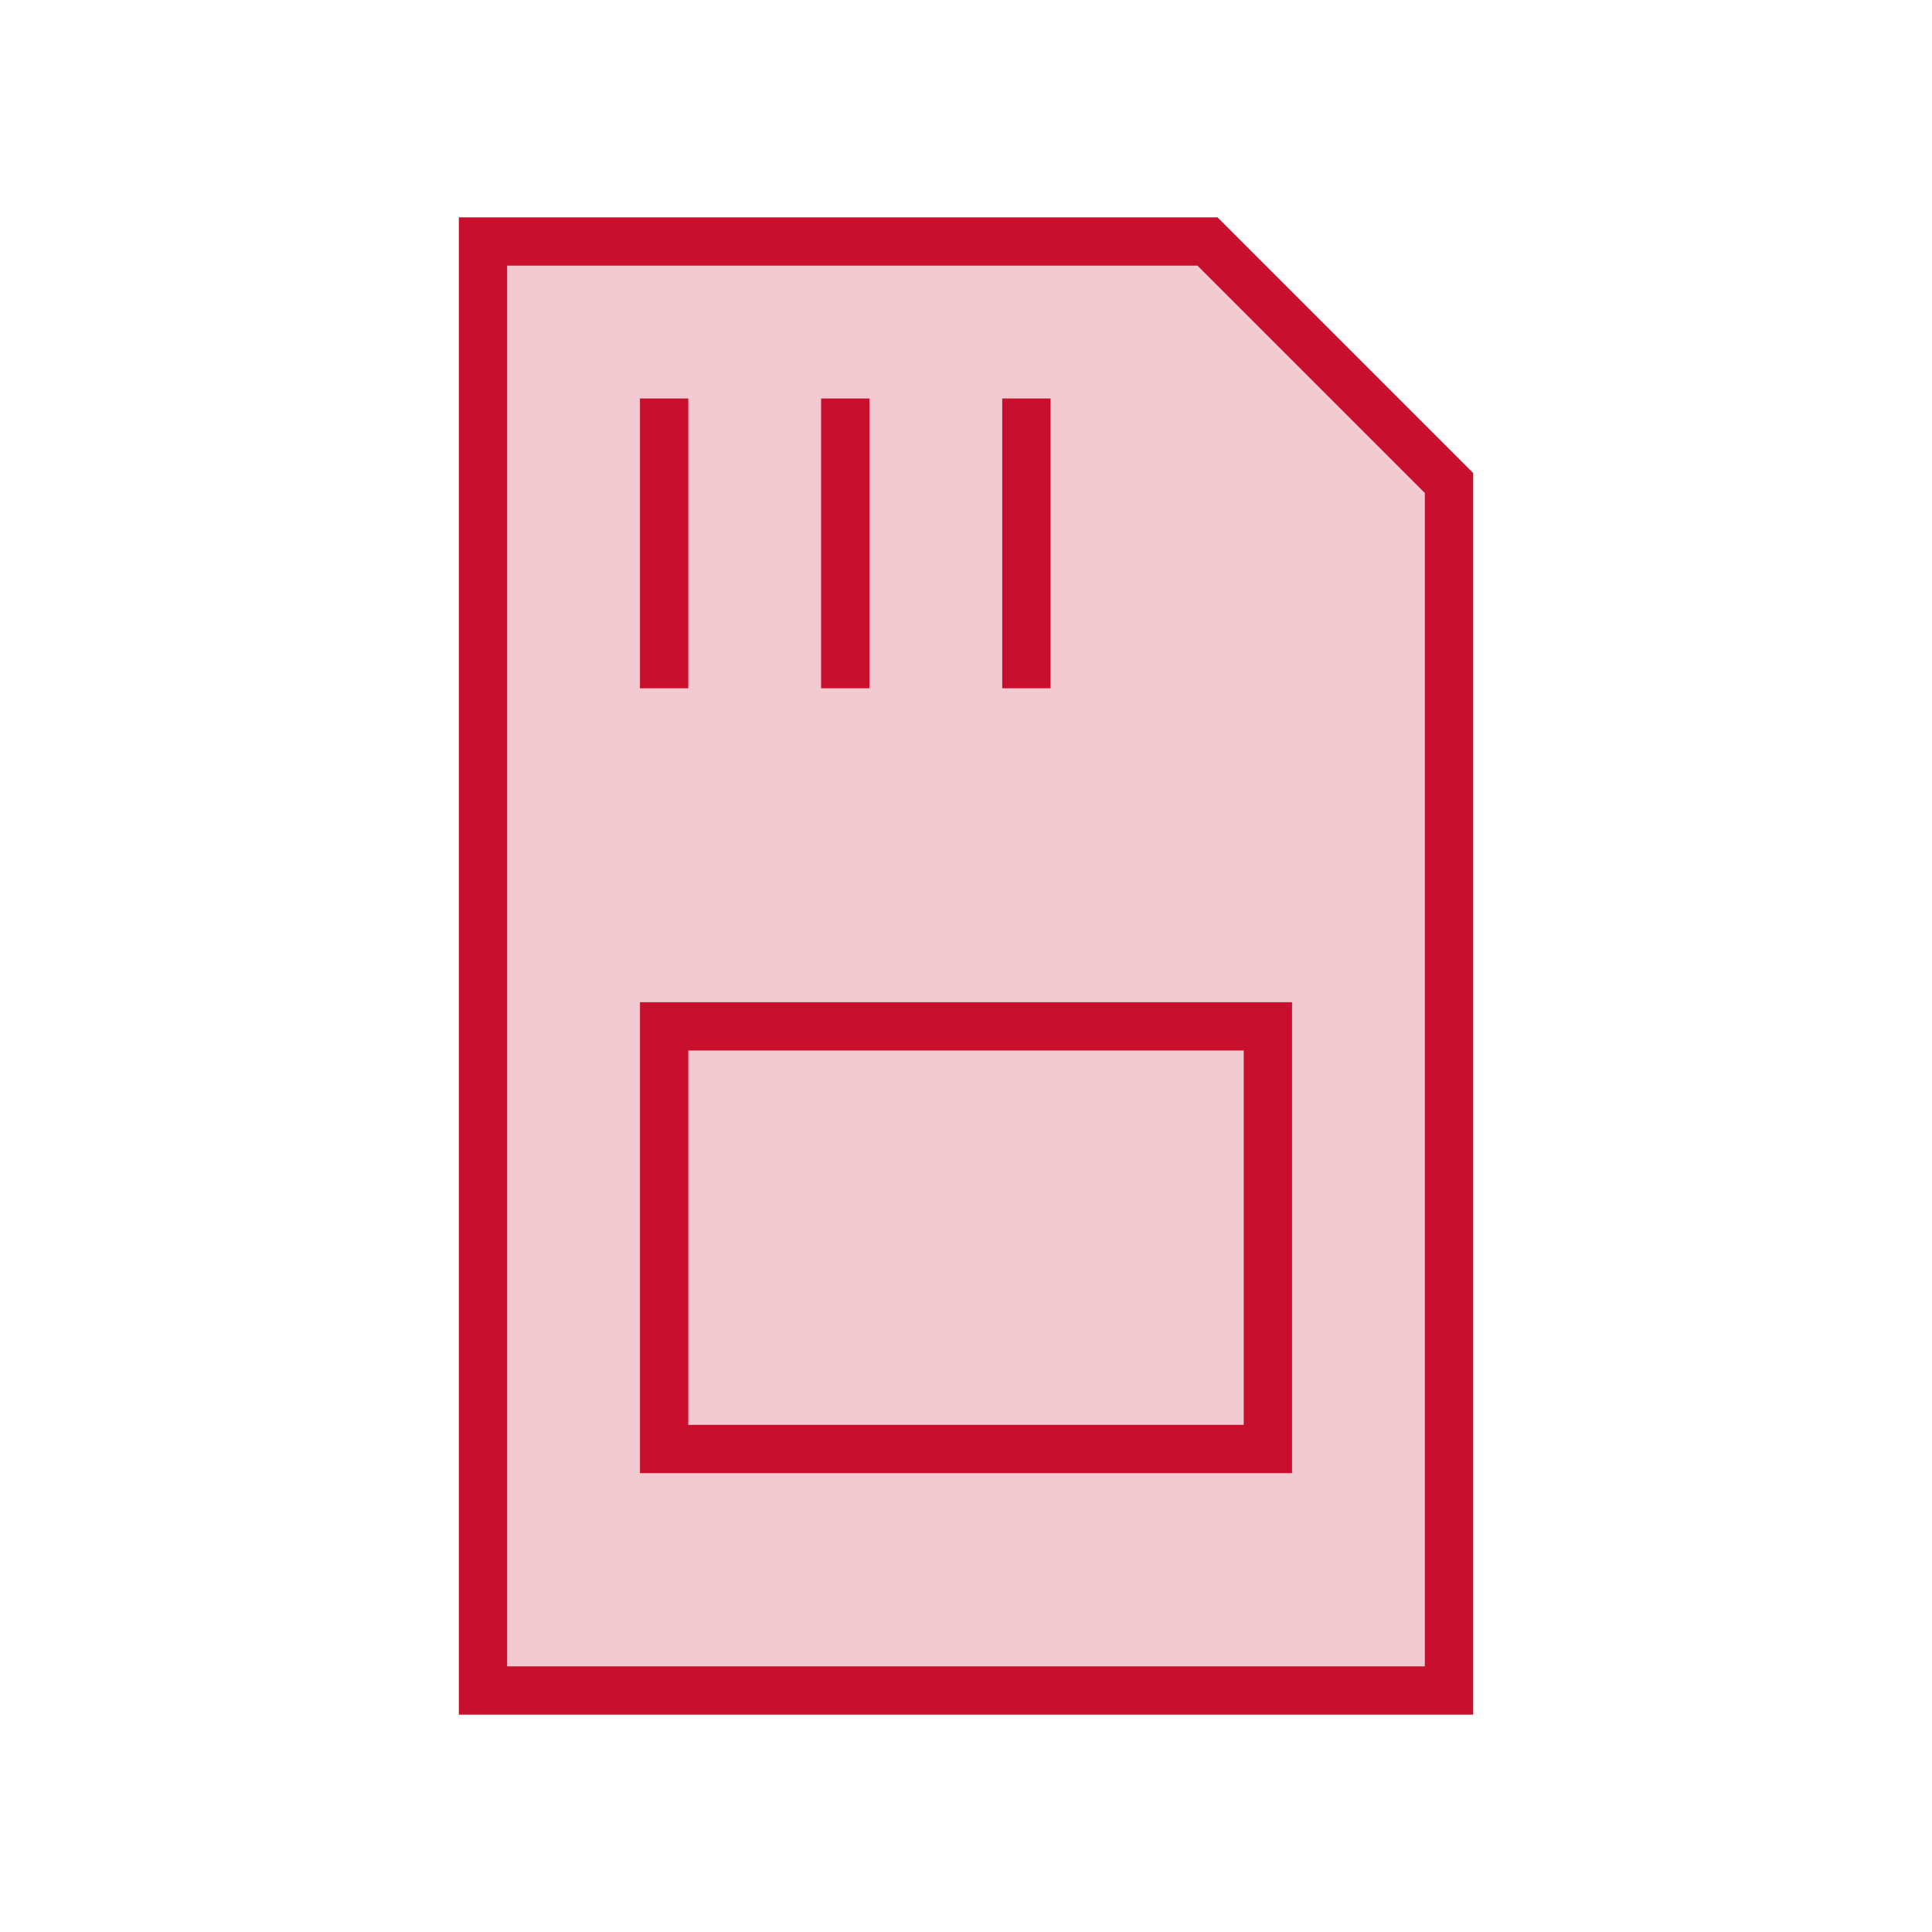
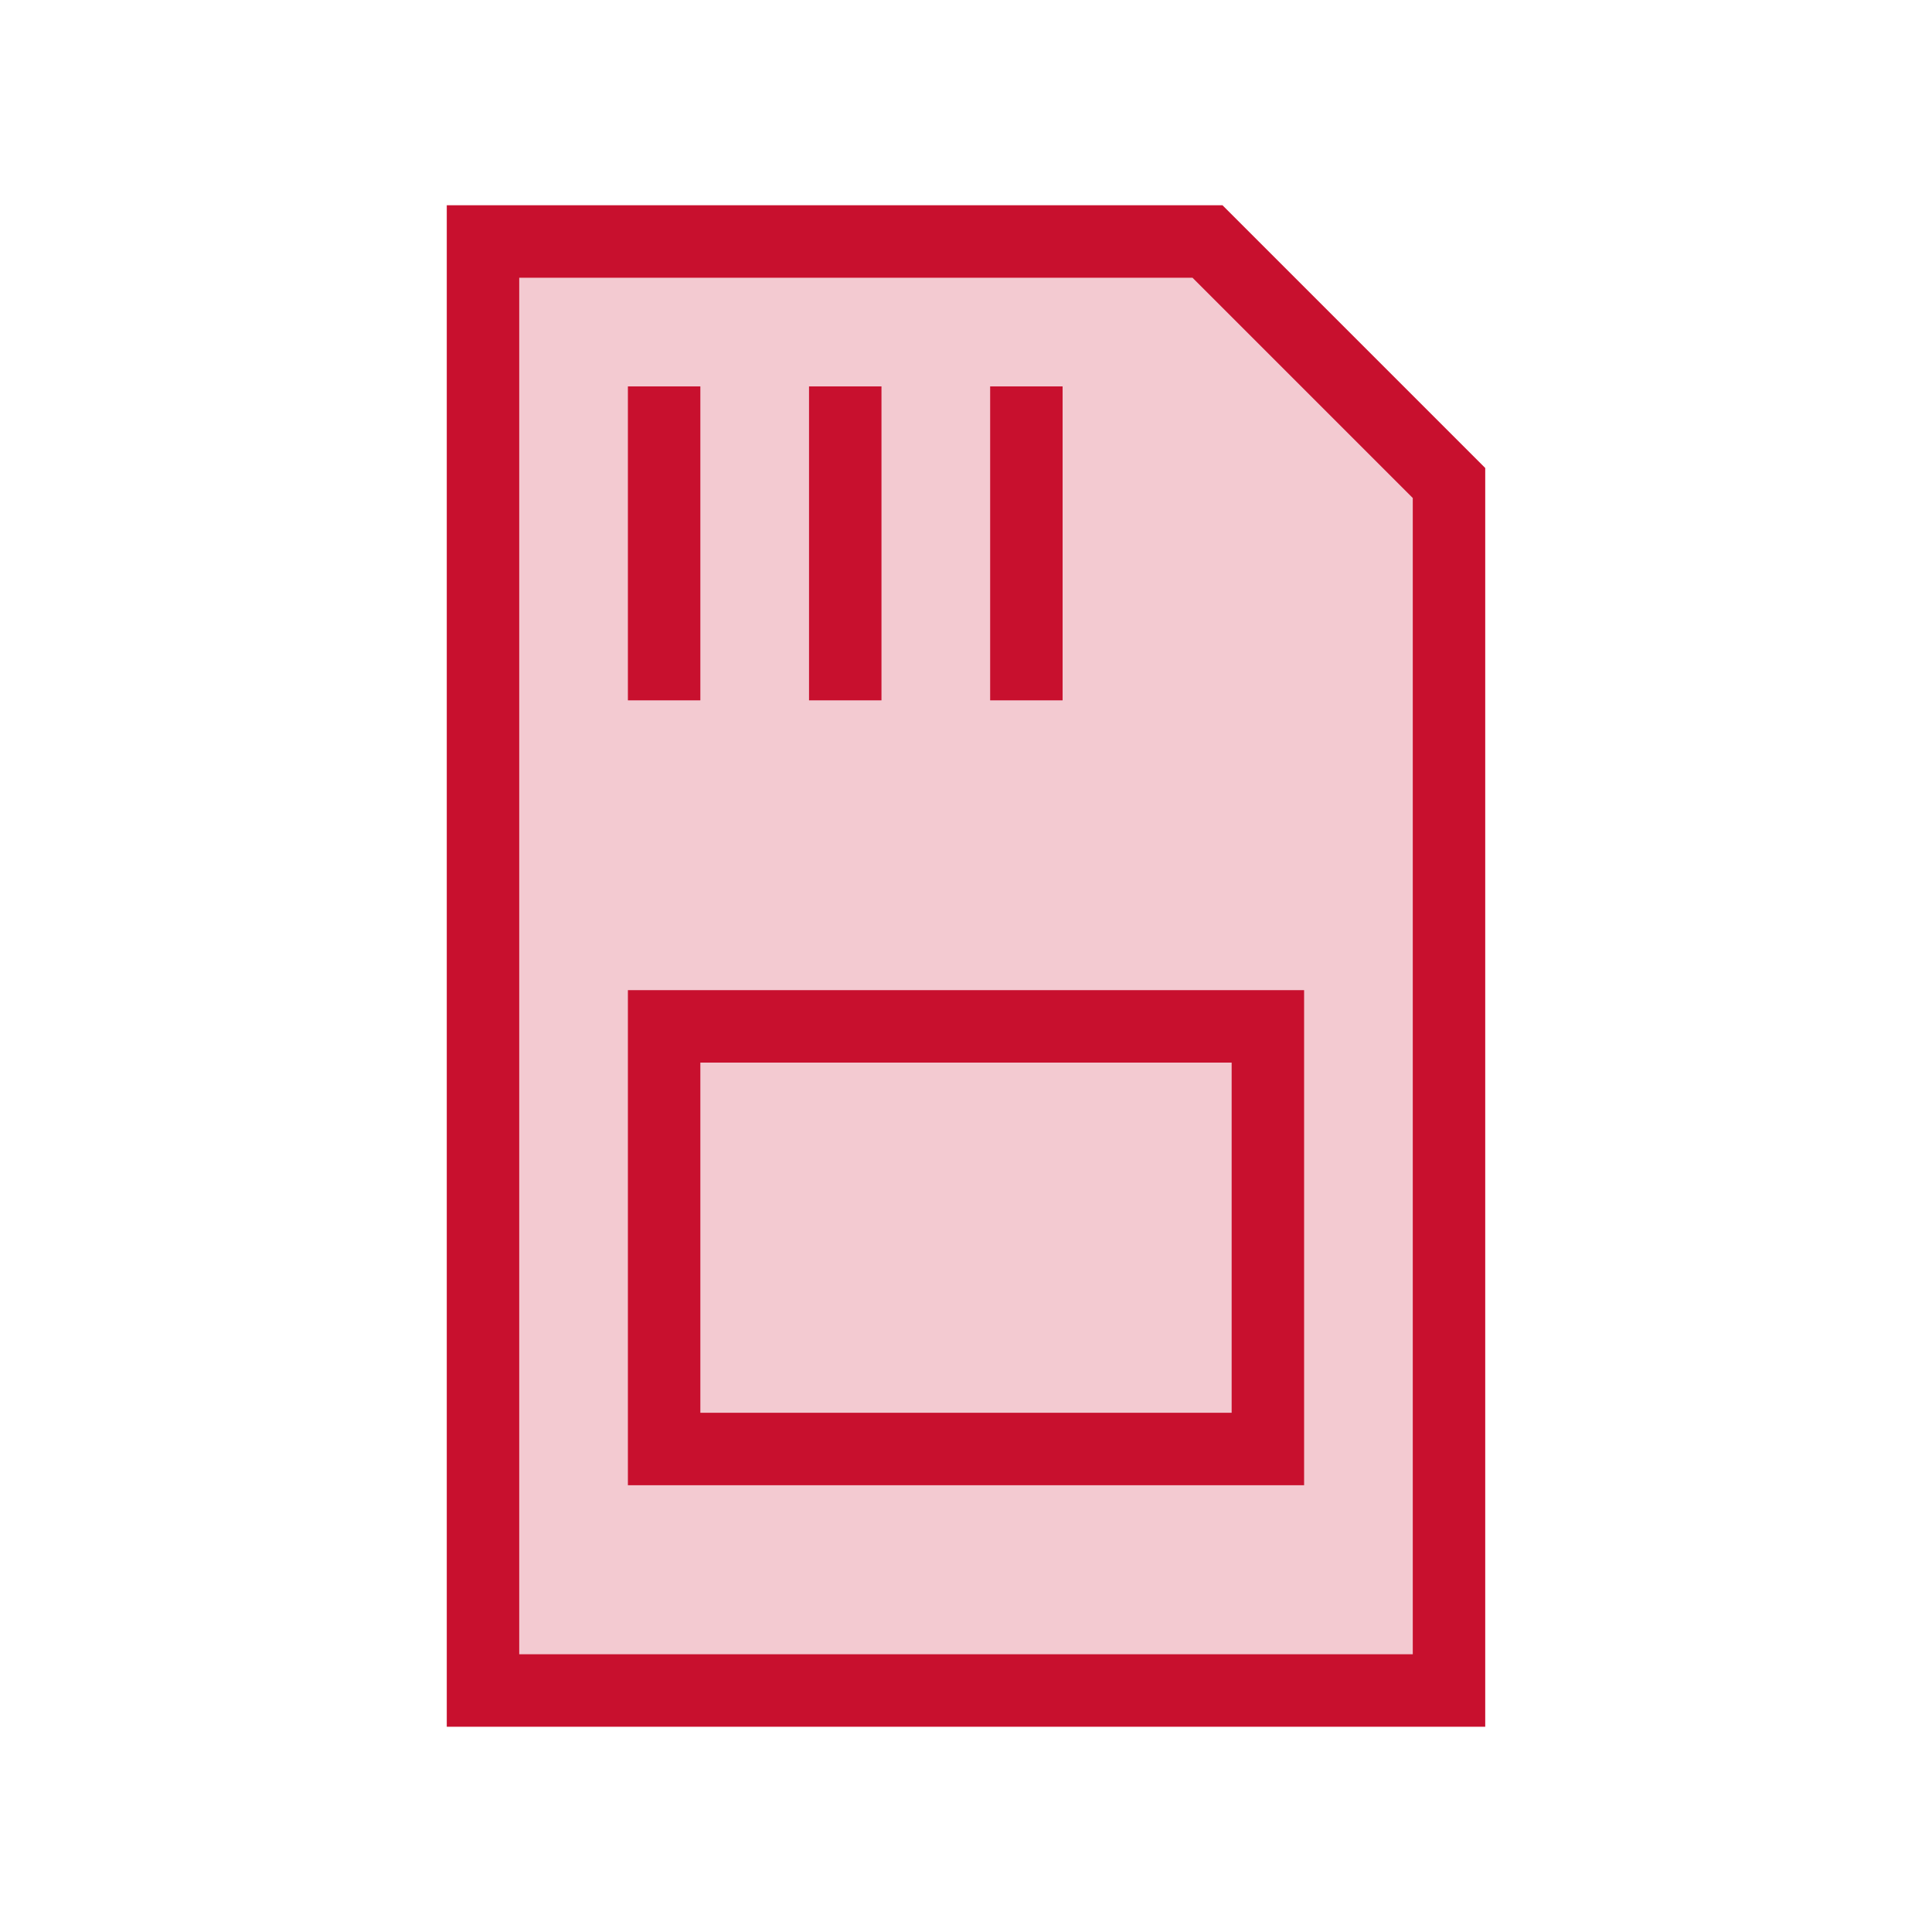
- <svg xmlns="http://www.w3.org/2000/svg" viewBox="0 0 64 64" width="256" height="256" color="#C8102E" fill="none" stroke="#C8102E" stroke-width="1.6" stroke-linecap="square" stroke-linejoin="miter">
+ <svg xmlns="http://www.w3.org/2000/svg" viewBox="0 0 64 64" width="256" height="256" color="#C8102E" fill="none" stroke="#C8102E" stroke-width="2.4" stroke-linecap="square" stroke-linejoin="miter">
  <style>.k-accent { fill: #C8102E; fill-opacity: 0.22; }</style>
  <polygon class="k-accent" points="16,8 40,8 48,16 48,56 16,56" />
  <path d="M22 14v8M28 14v8M34 14v8" />
  <rect x="22" y="34" width="20" height="14" />
</svg>
